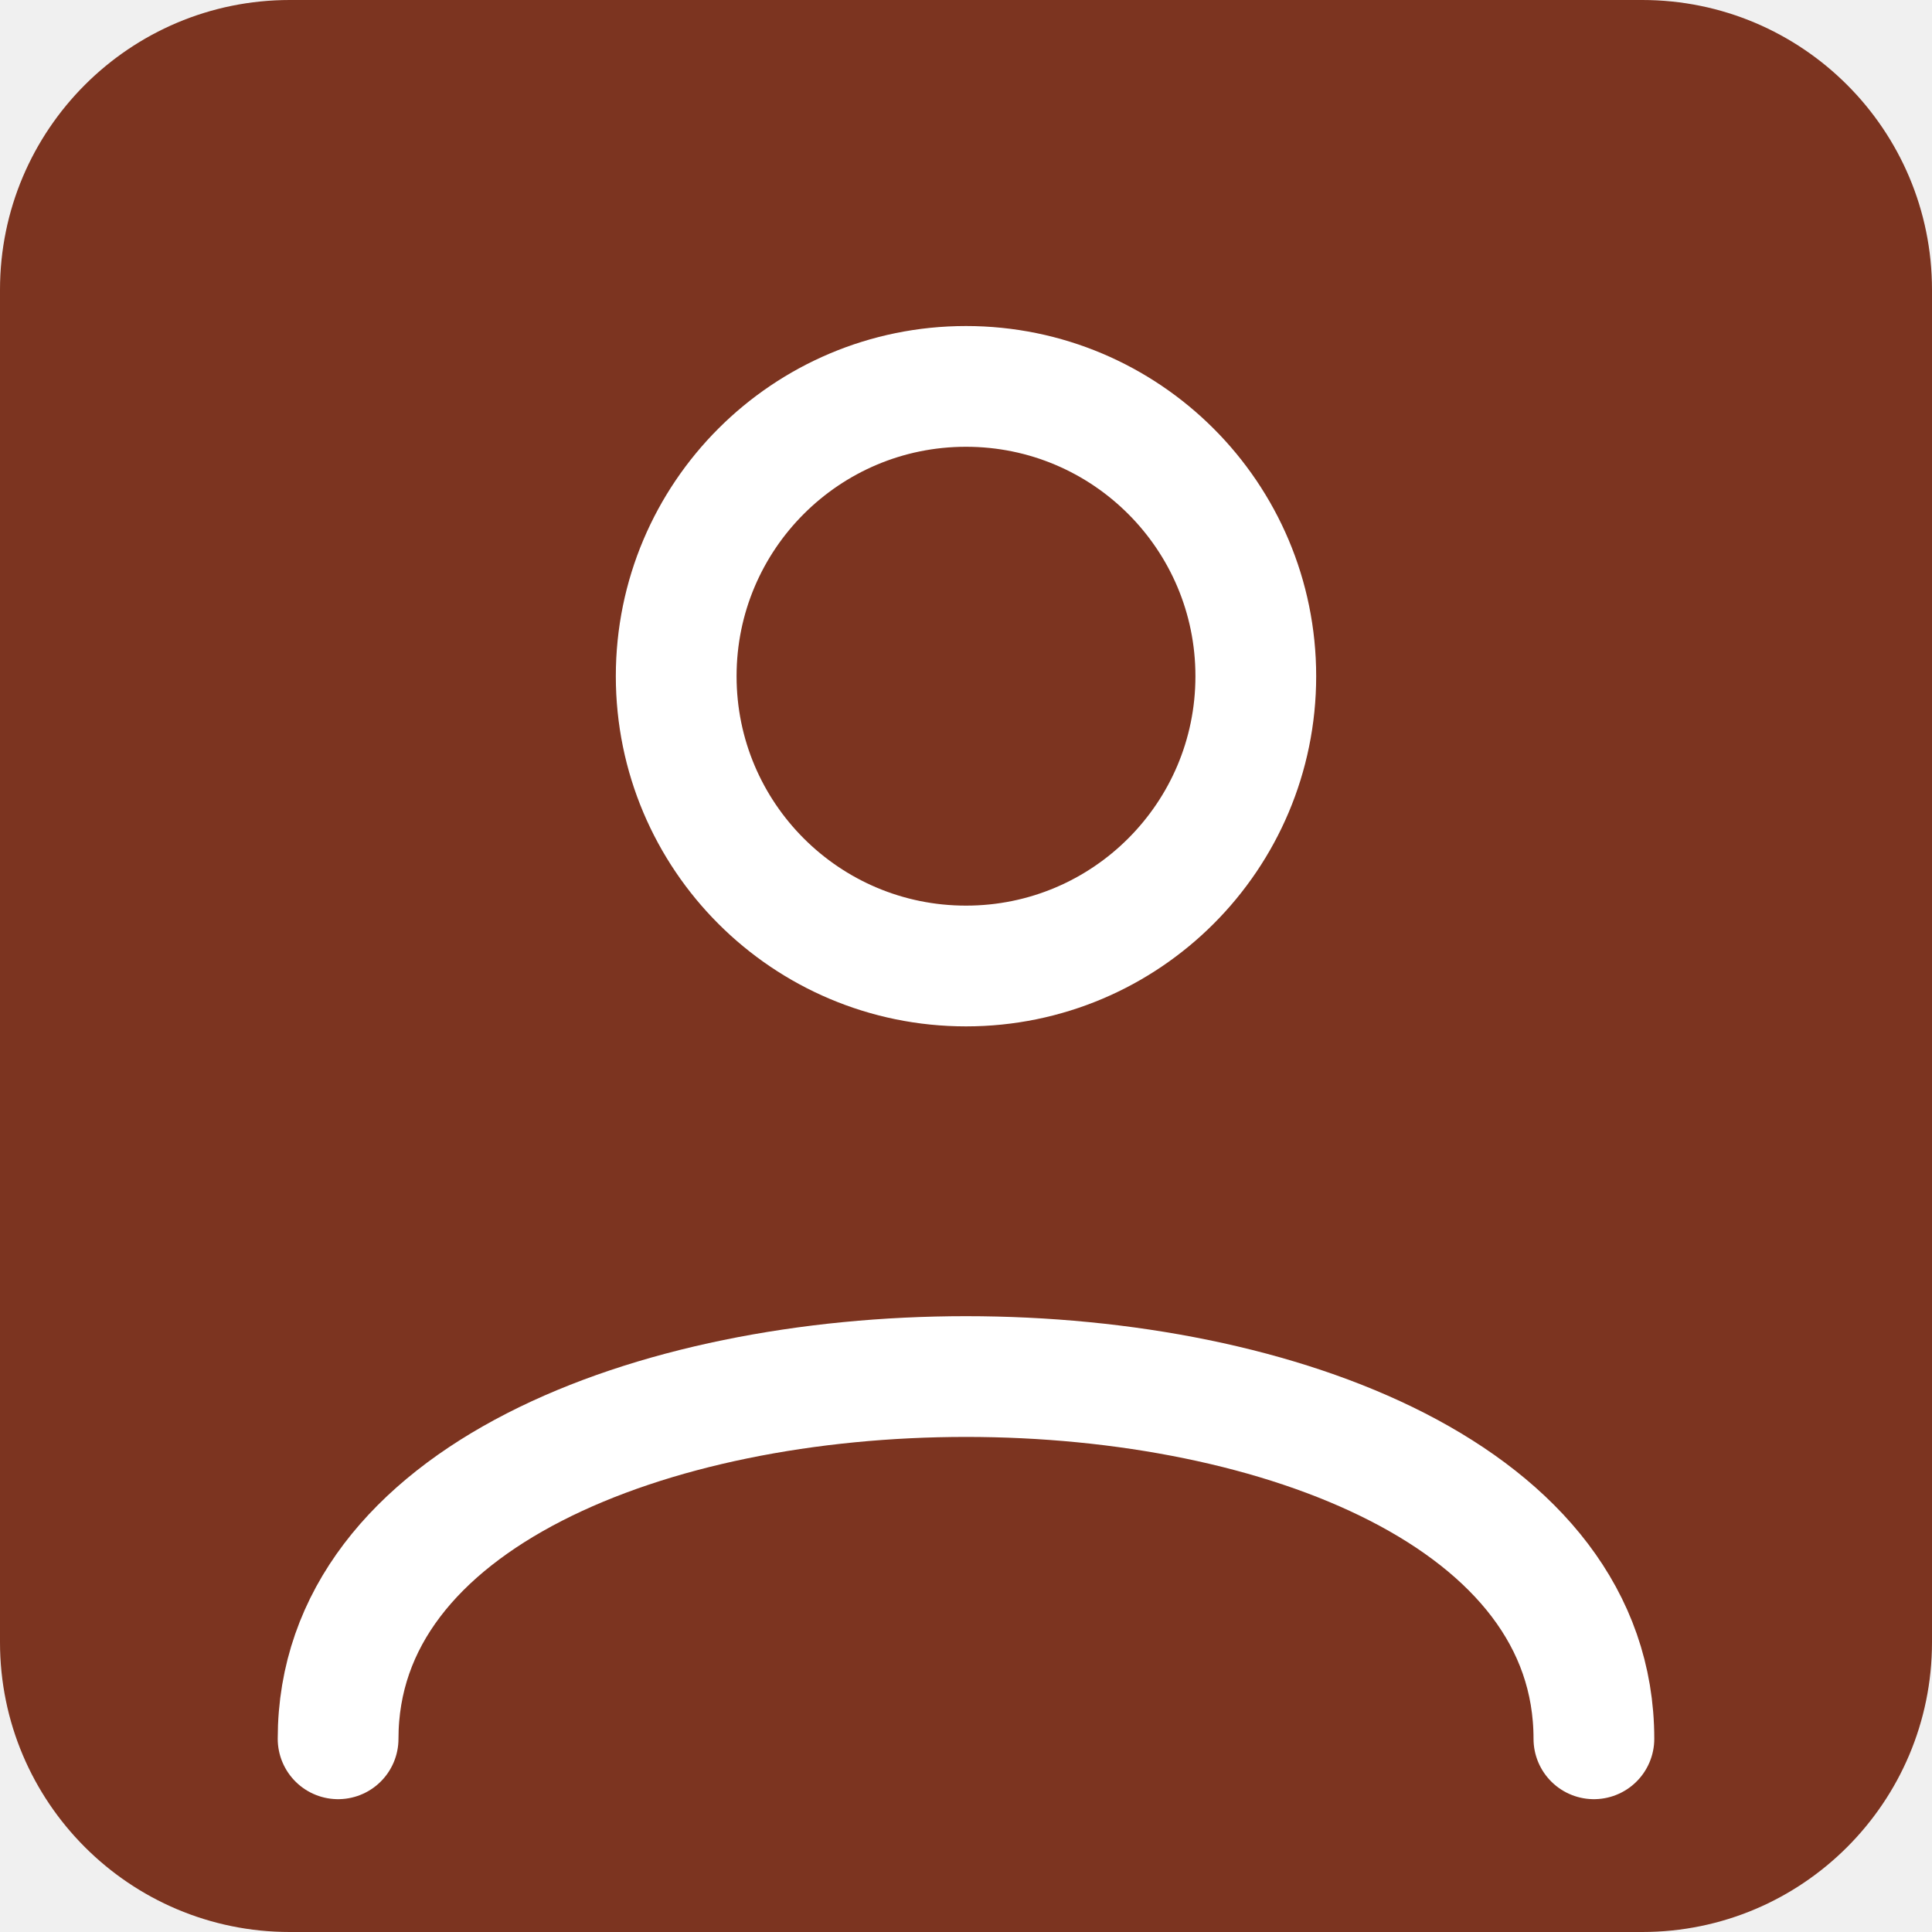
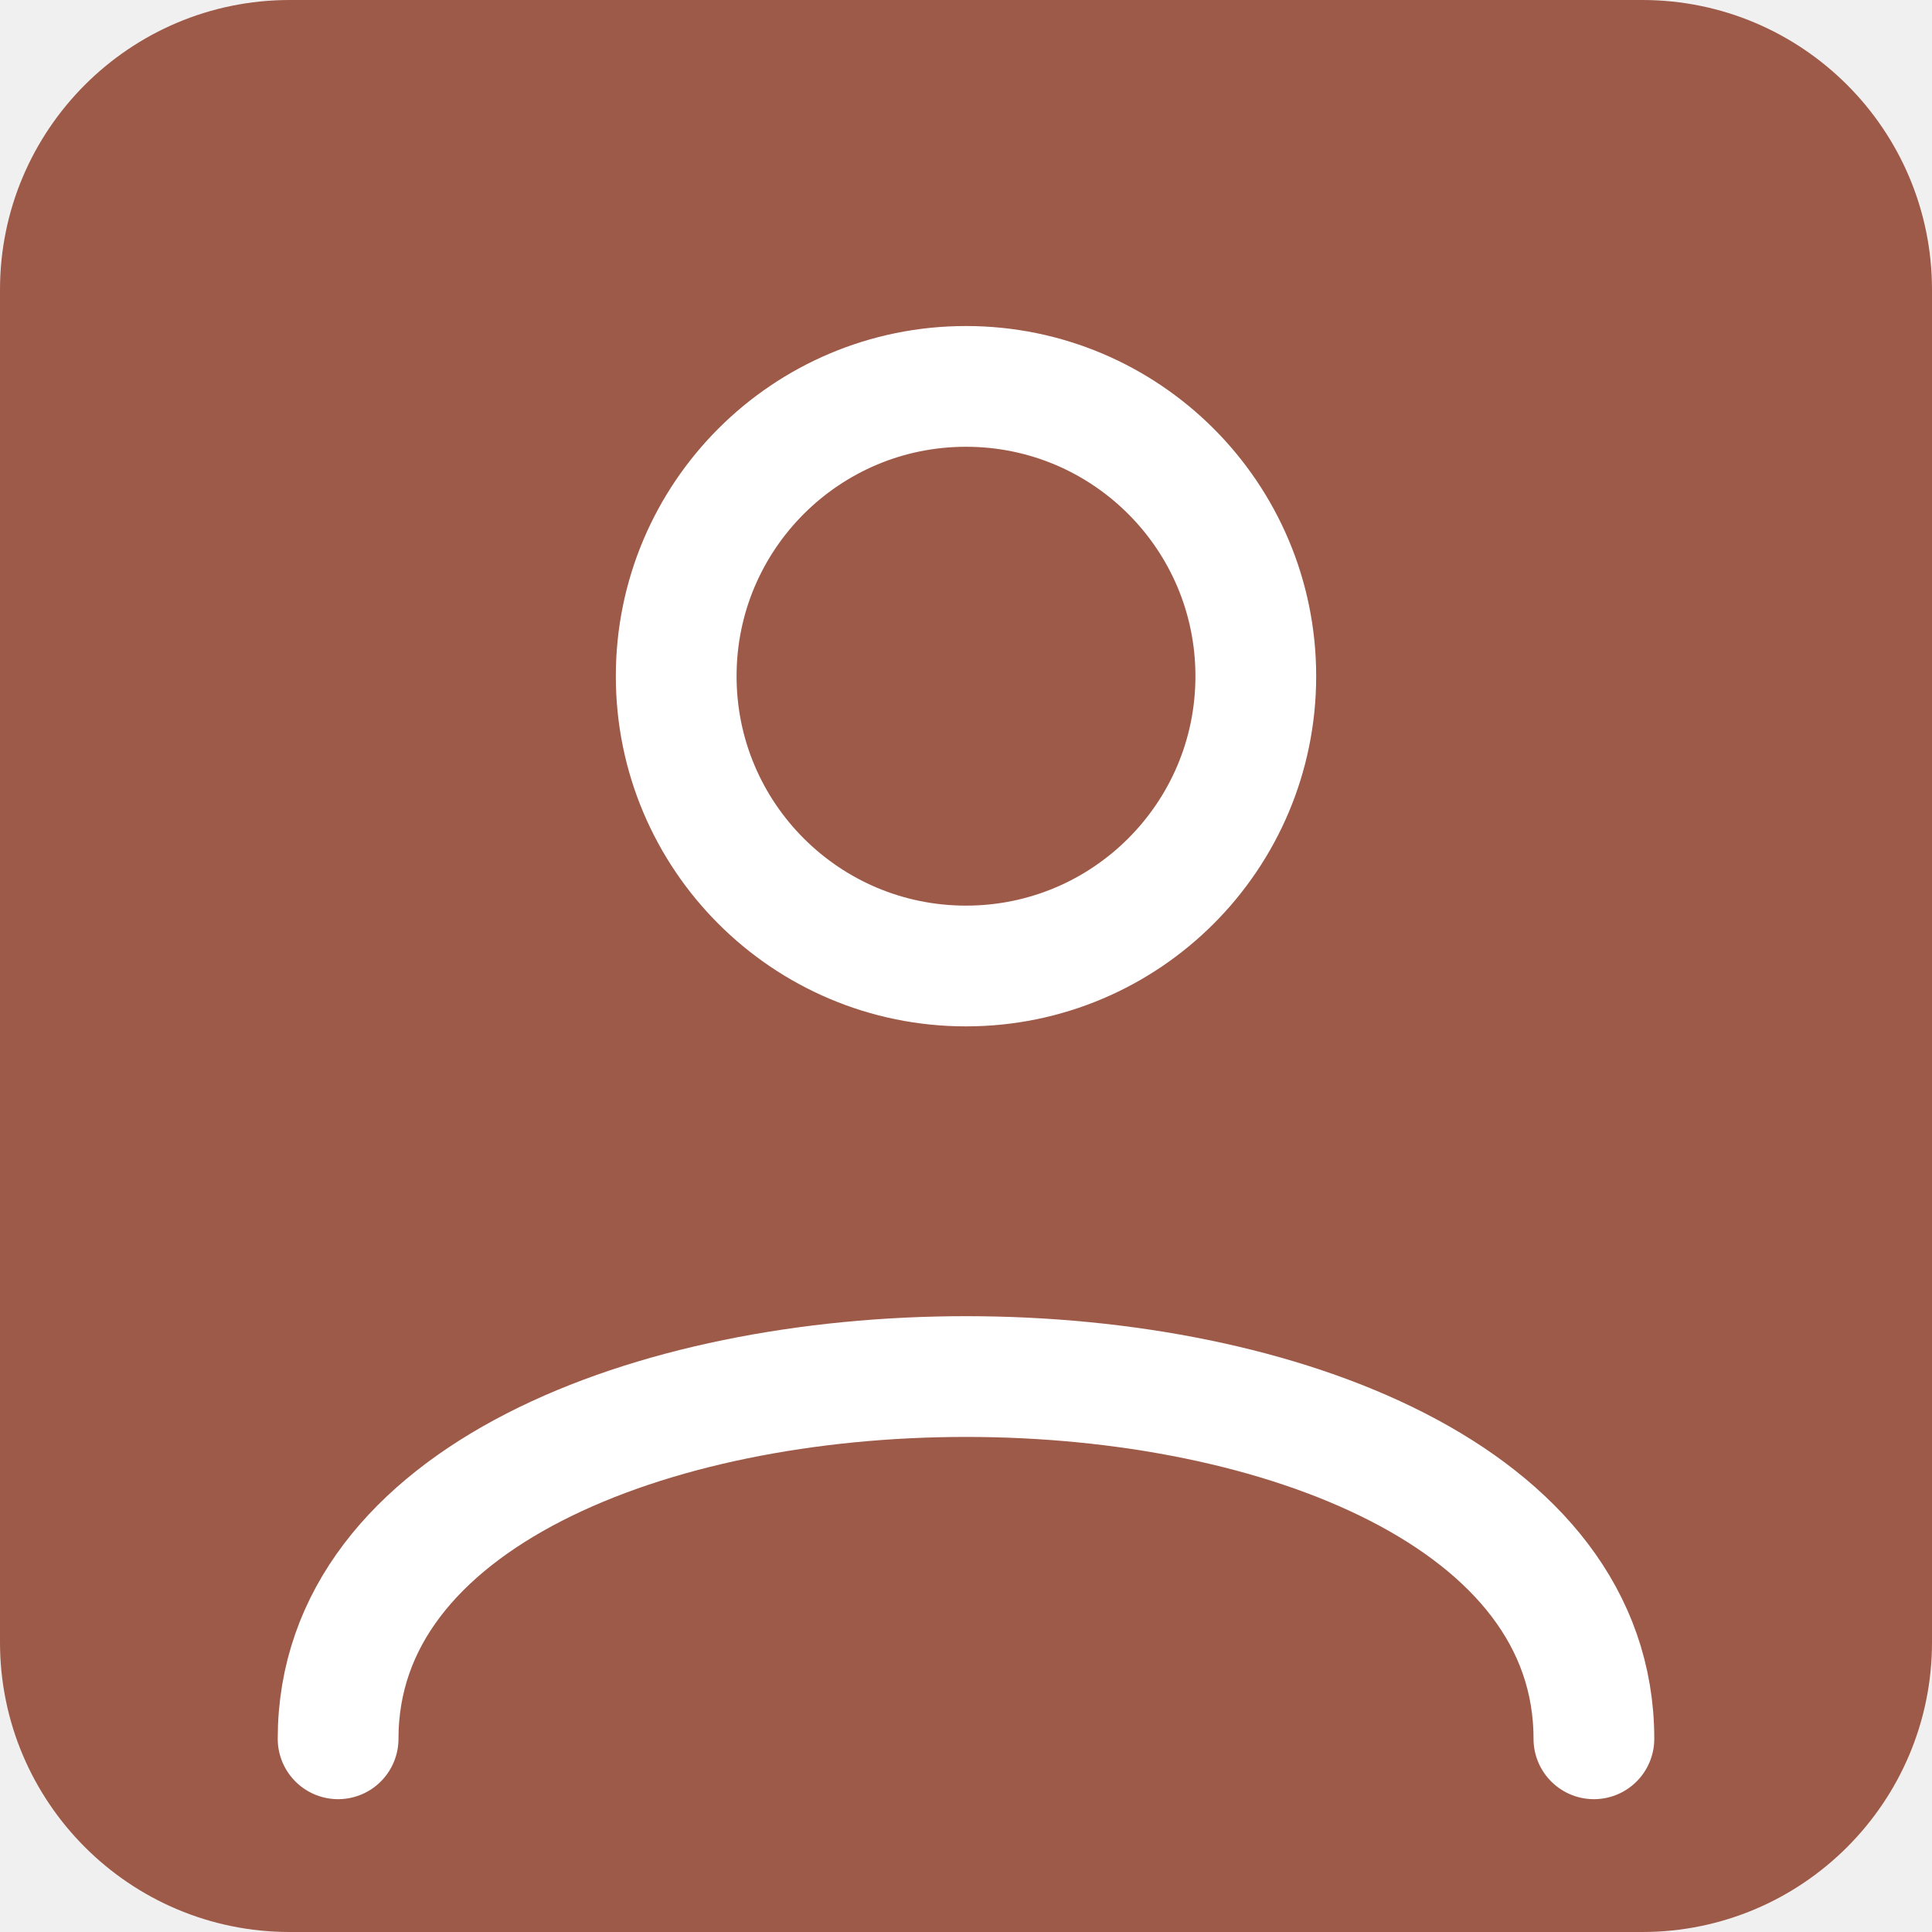
<svg xmlns="http://www.w3.org/2000/svg" viewBox="0 0 40 40">
-   <rect width="40" height="40" rx="6" fill="#7c3420" />
+   <rect width="40" height="40" rx="6" fill="#9e5a48" />
  <circle cx="20" cy="14" r="6" fill="none" stroke="#ffffff" stroke-width="2.5" />
  <path d="M7 36 C7 26 33 26 33 36" fill="none" stroke="#ffffff" stroke-width="2.5" stroke-linecap="round" />
</svg>
